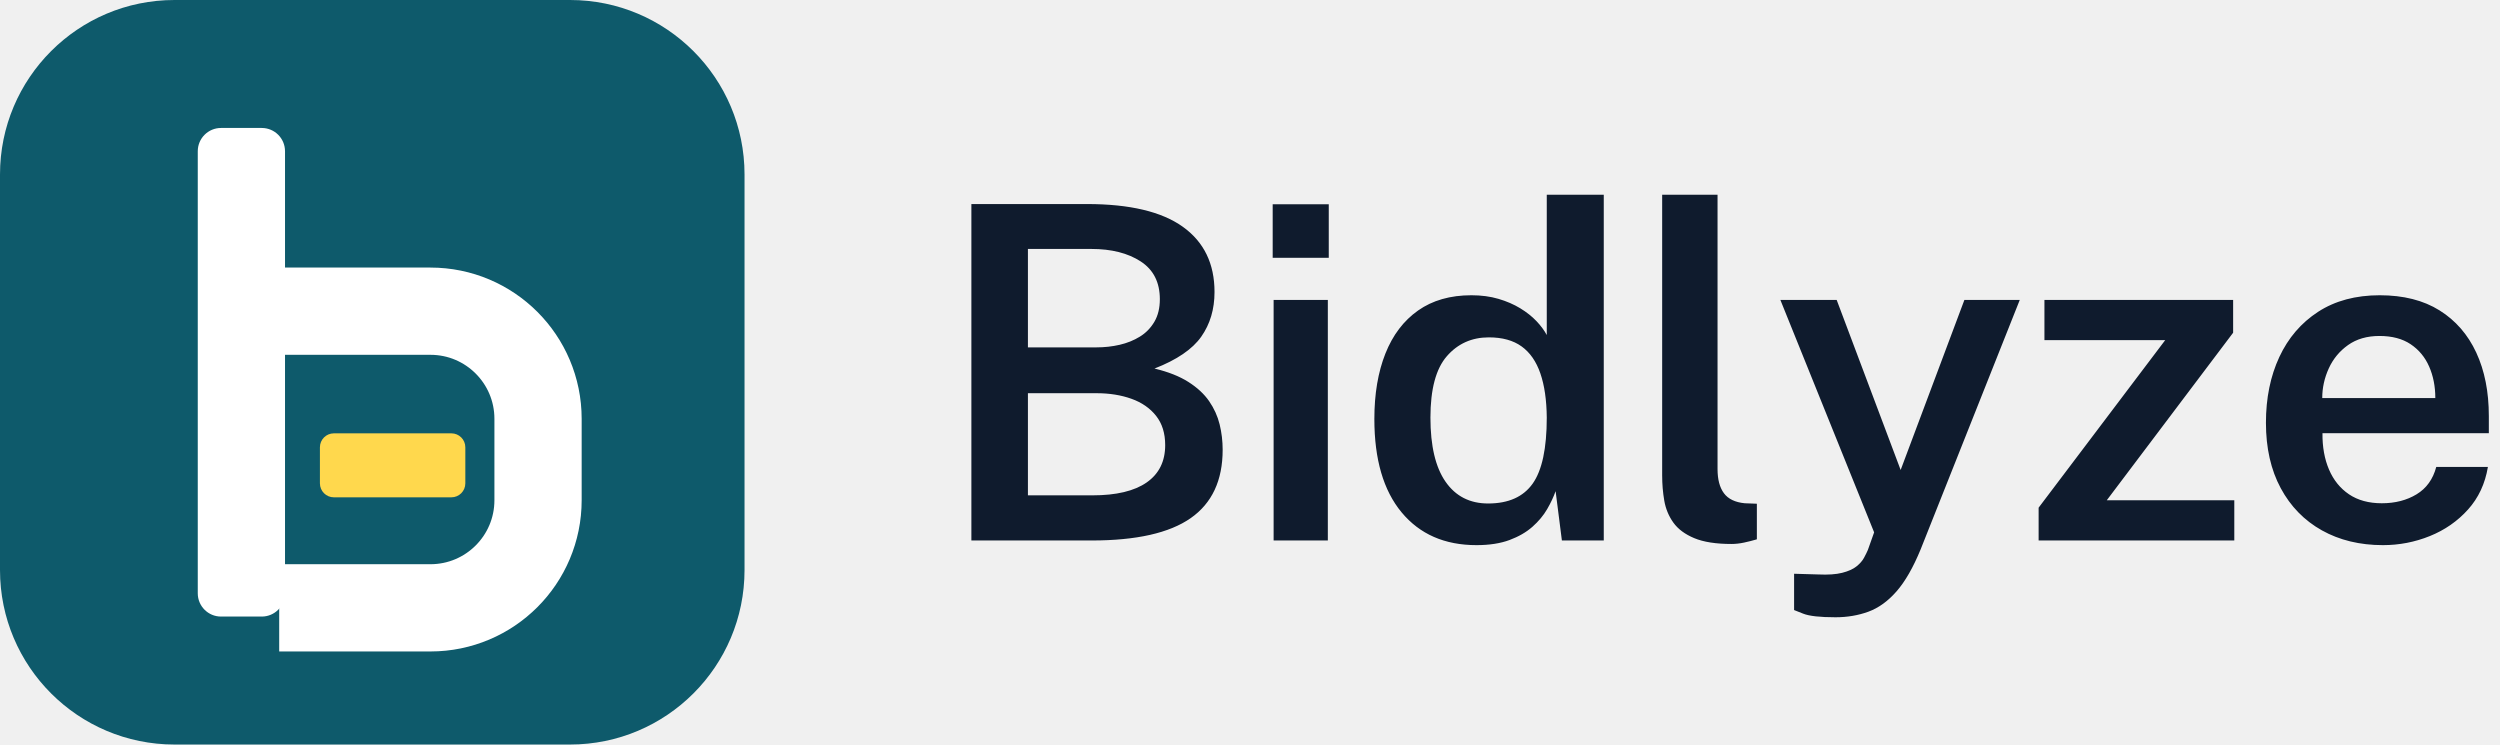
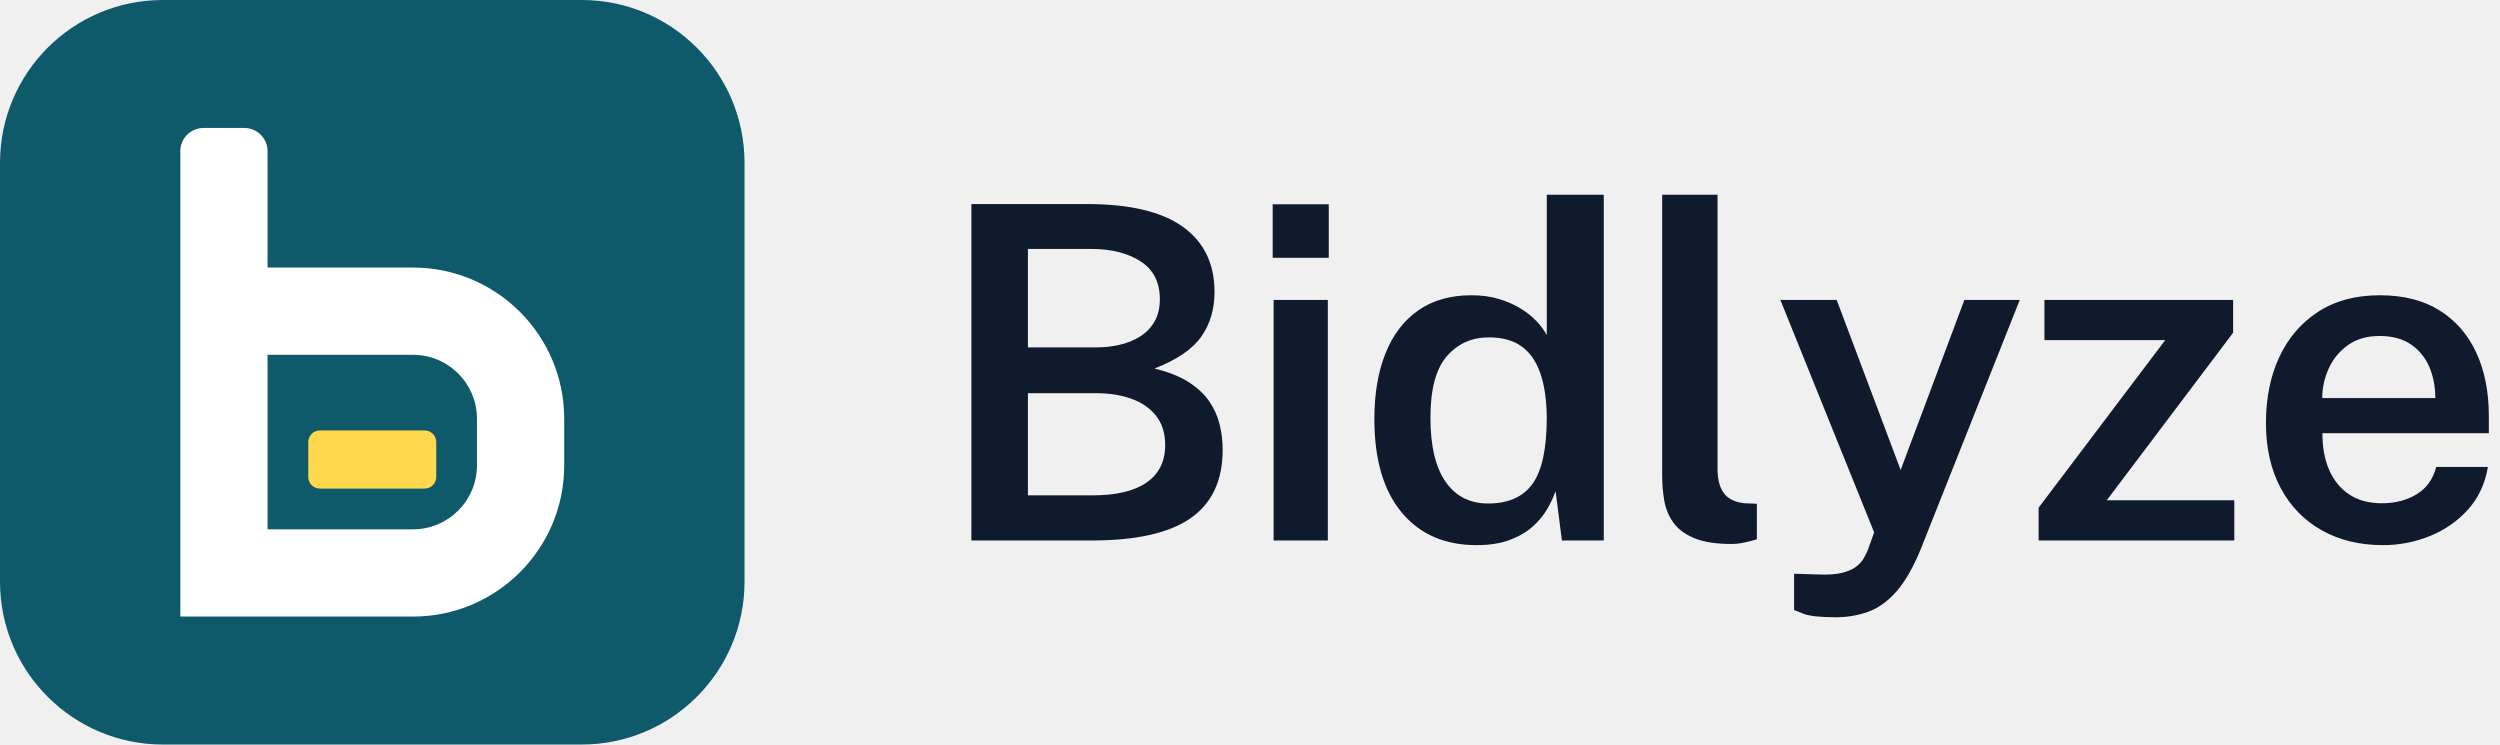
<svg xmlns="http://www.w3.org/2000/svg" viewBox="0 0 214.9 64" role="img" aria-label="Bidlyze">
-   <rect width="64" height="64" rx="15" fill="#0E5A6B" />
-   <rect x="17" y="11" width="7.5" height="42" rx="2" fill="#FFFFFF" />
-   <path d="M24 26.75 H37 a9.25 9.25 0 0 1 9.25 9.25 V43 a9.25 9.25 0 0 1 -9.25 9.25 H24" fill="none" stroke="#FFFFFF" stroke-width="7.5" />
-   <rect x="27.5" y="37.25" width="12.5" height="5.5" rx="1.2" fill="#FFD84D" />
+   <rect width="64" height="64" rx="14" fill="#0E5A6B" />
+   <path fill="#FFFFFF" fill-rule="evenodd" d="M15.5 13 a2 2 0 0 1 2 -2 H21 a2 2 0 0 1 2 2 V23 H35.5 a13 13 0 0 1 13 13 V40 a13 13 0 0 1 -13 13 H15.5 Z M23 30.5 V45.5 H35.5 a5.5 5.5 0 0 0 5.5 -5.5 V36 a5.5 5.5 0 0 0 -5.5 -5.5 Z" />
+   <rect x="26.5" y="37" width="11" height="5" rx="1" fill="#FFD84D" />
  <path transform="translate(80,46.46)" d="M3.5 0V-28.92H13.44Q18.94 -28.92 21.67 -26.97Q24.4 -25.02 24.4 -21.36Q24.4 -19.14 23.26 -17.52Q22.12 -15.9 19.24 -14.78Q21 -14.36 22.15 -13.63Q23.3 -12.9 23.94 -11.97Q24.58 -11.04 24.84 -9.98Q25.1 -8.92 25.1 -7.8Q25.1 -3.84 22.35 -1.92Q19.6 0 13.84 0ZM8.36 -3.88H13.9Q16.98 -3.88 18.57 -4.99Q20.16 -6.1 20.16 -8.2Q20.16 -9.72 19.38 -10.71Q18.6 -11.7 17.26 -12.18Q15.92 -12.66 14.26 -12.66H8.36ZM8.36 -16.6H14.26Q15.28 -16.6 16.24 -16.82Q17.2 -17.04 17.98 -17.52Q18.76 -18 19.23 -18.8Q19.7 -19.6 19.7 -20.74Q19.7 -22.92 18.05 -23.99Q16.4 -25.06 13.82 -25.06H8.36Z M29.48 0V-20.68H34.14V0ZM29.4 -24.3V-28.9H34.22V-24.3Z M46.92 0.4Q42.82 0.4 40.48 -2.42Q38.14 -5.24 38.14 -10.44Q38.14 -13.68 39.09 -16.07Q40.04 -18.46 41.9 -19.77Q43.76 -21.08 46.48 -21.08Q47.76 -21.08 48.81 -20.77Q49.86 -20.46 50.68 -19.96Q51.5 -19.46 52.07 -18.86Q52.64 -18.26 52.96 -17.66V-29.72H57.86V0H54.26L53.72 -4.24Q53.46 -3.5 52.99 -2.69Q52.52 -1.88 51.73 -1.18Q50.94 -0.48 49.76 -0.04Q48.58 0.4 46.92 0.4ZM47.92 -3.18Q50.54 -3.18 51.75 -4.89Q52.96 -6.6 52.96 -10.56Q52.94 -12.82 52.41 -14.36Q51.88 -15.9 50.8 -16.68Q49.72 -17.46 47.98 -17.46Q45.78 -17.46 44.37 -15.84Q42.96 -14.22 42.96 -10.56Q42.96 -6.92 44.26 -5.05Q45.56 -3.18 47.92 -3.18Z M68.84 0.3Q66.84 0.3 65.64 -0.2Q64.44 -0.7 63.84 -1.54Q63.24 -2.38 63.06 -3.43Q62.88 -4.48 62.88 -5.58V-29.72H67.64V-6.14Q67.64 -4.8 68.19 -4.06Q68.74 -3.32 69.98 -3.2L71.02 -3.16V-0.1Q70.48 0.06 69.92 0.18Q69.36 0.3 68.84 0.3Z M77.78 6.6Q75.78 6.6 75 6.29Q74.22 5.98 74.22 5.98V2.86L76.3 2.92Q77.56 2.98 78.35 2.78Q79.14 2.58 79.58 2.23Q80.02 1.88 80.23 1.49Q80.44 1.1 80.56 0.82L81.1 -0.7L73.04 -20.68H77.88L83.38 -6.06L88.86 -20.68H93.62L85.1 0.76Q84.14 3.1 83.03 4.37Q81.92 5.64 80.61 6.12Q79.3 6.6 77.78 6.6Z M95.24 0V-2.82L106.12 -17.22H95.74V-20.68H111.96V-17.86L101.1 -3.46H112.06V0Z M124.84 0.4Q121.86 0.4 119.59 -0.87Q117.32 -2.14 116.05 -4.5Q114.78 -6.86 114.78 -10.12Q114.78 -13.3 115.93 -15.77Q117.08 -18.24 119.27 -19.66Q121.46 -21.08 124.56 -21.08Q127.62 -21.08 129.7 -19.78Q131.78 -18.48 132.86 -16.15Q133.94 -13.82 133.94 -10.7V-9.22H119.64Q119.62 -7.46 120.2 -6.1Q120.78 -4.74 121.92 -3.97Q123.06 -3.2 124.74 -3.2Q126.46 -3.2 127.73 -3.97Q129 -4.74 129.42 -6.32H133.86Q133.5 -4.16 132.15 -2.66Q130.8 -1.16 128.87 -0.38Q126.94 0.4 124.84 0.4ZM119.62 -12.24H129.34Q129.34 -13.74 128.81 -14.95Q128.28 -16.16 127.22 -16.87Q126.16 -17.58 124.54 -17.58Q122.94 -17.58 121.84 -16.8Q120.74 -16.02 120.18 -14.79Q119.62 -13.56 119.62 -12.24Z" fill="#0F1B2D" />
</svg>
